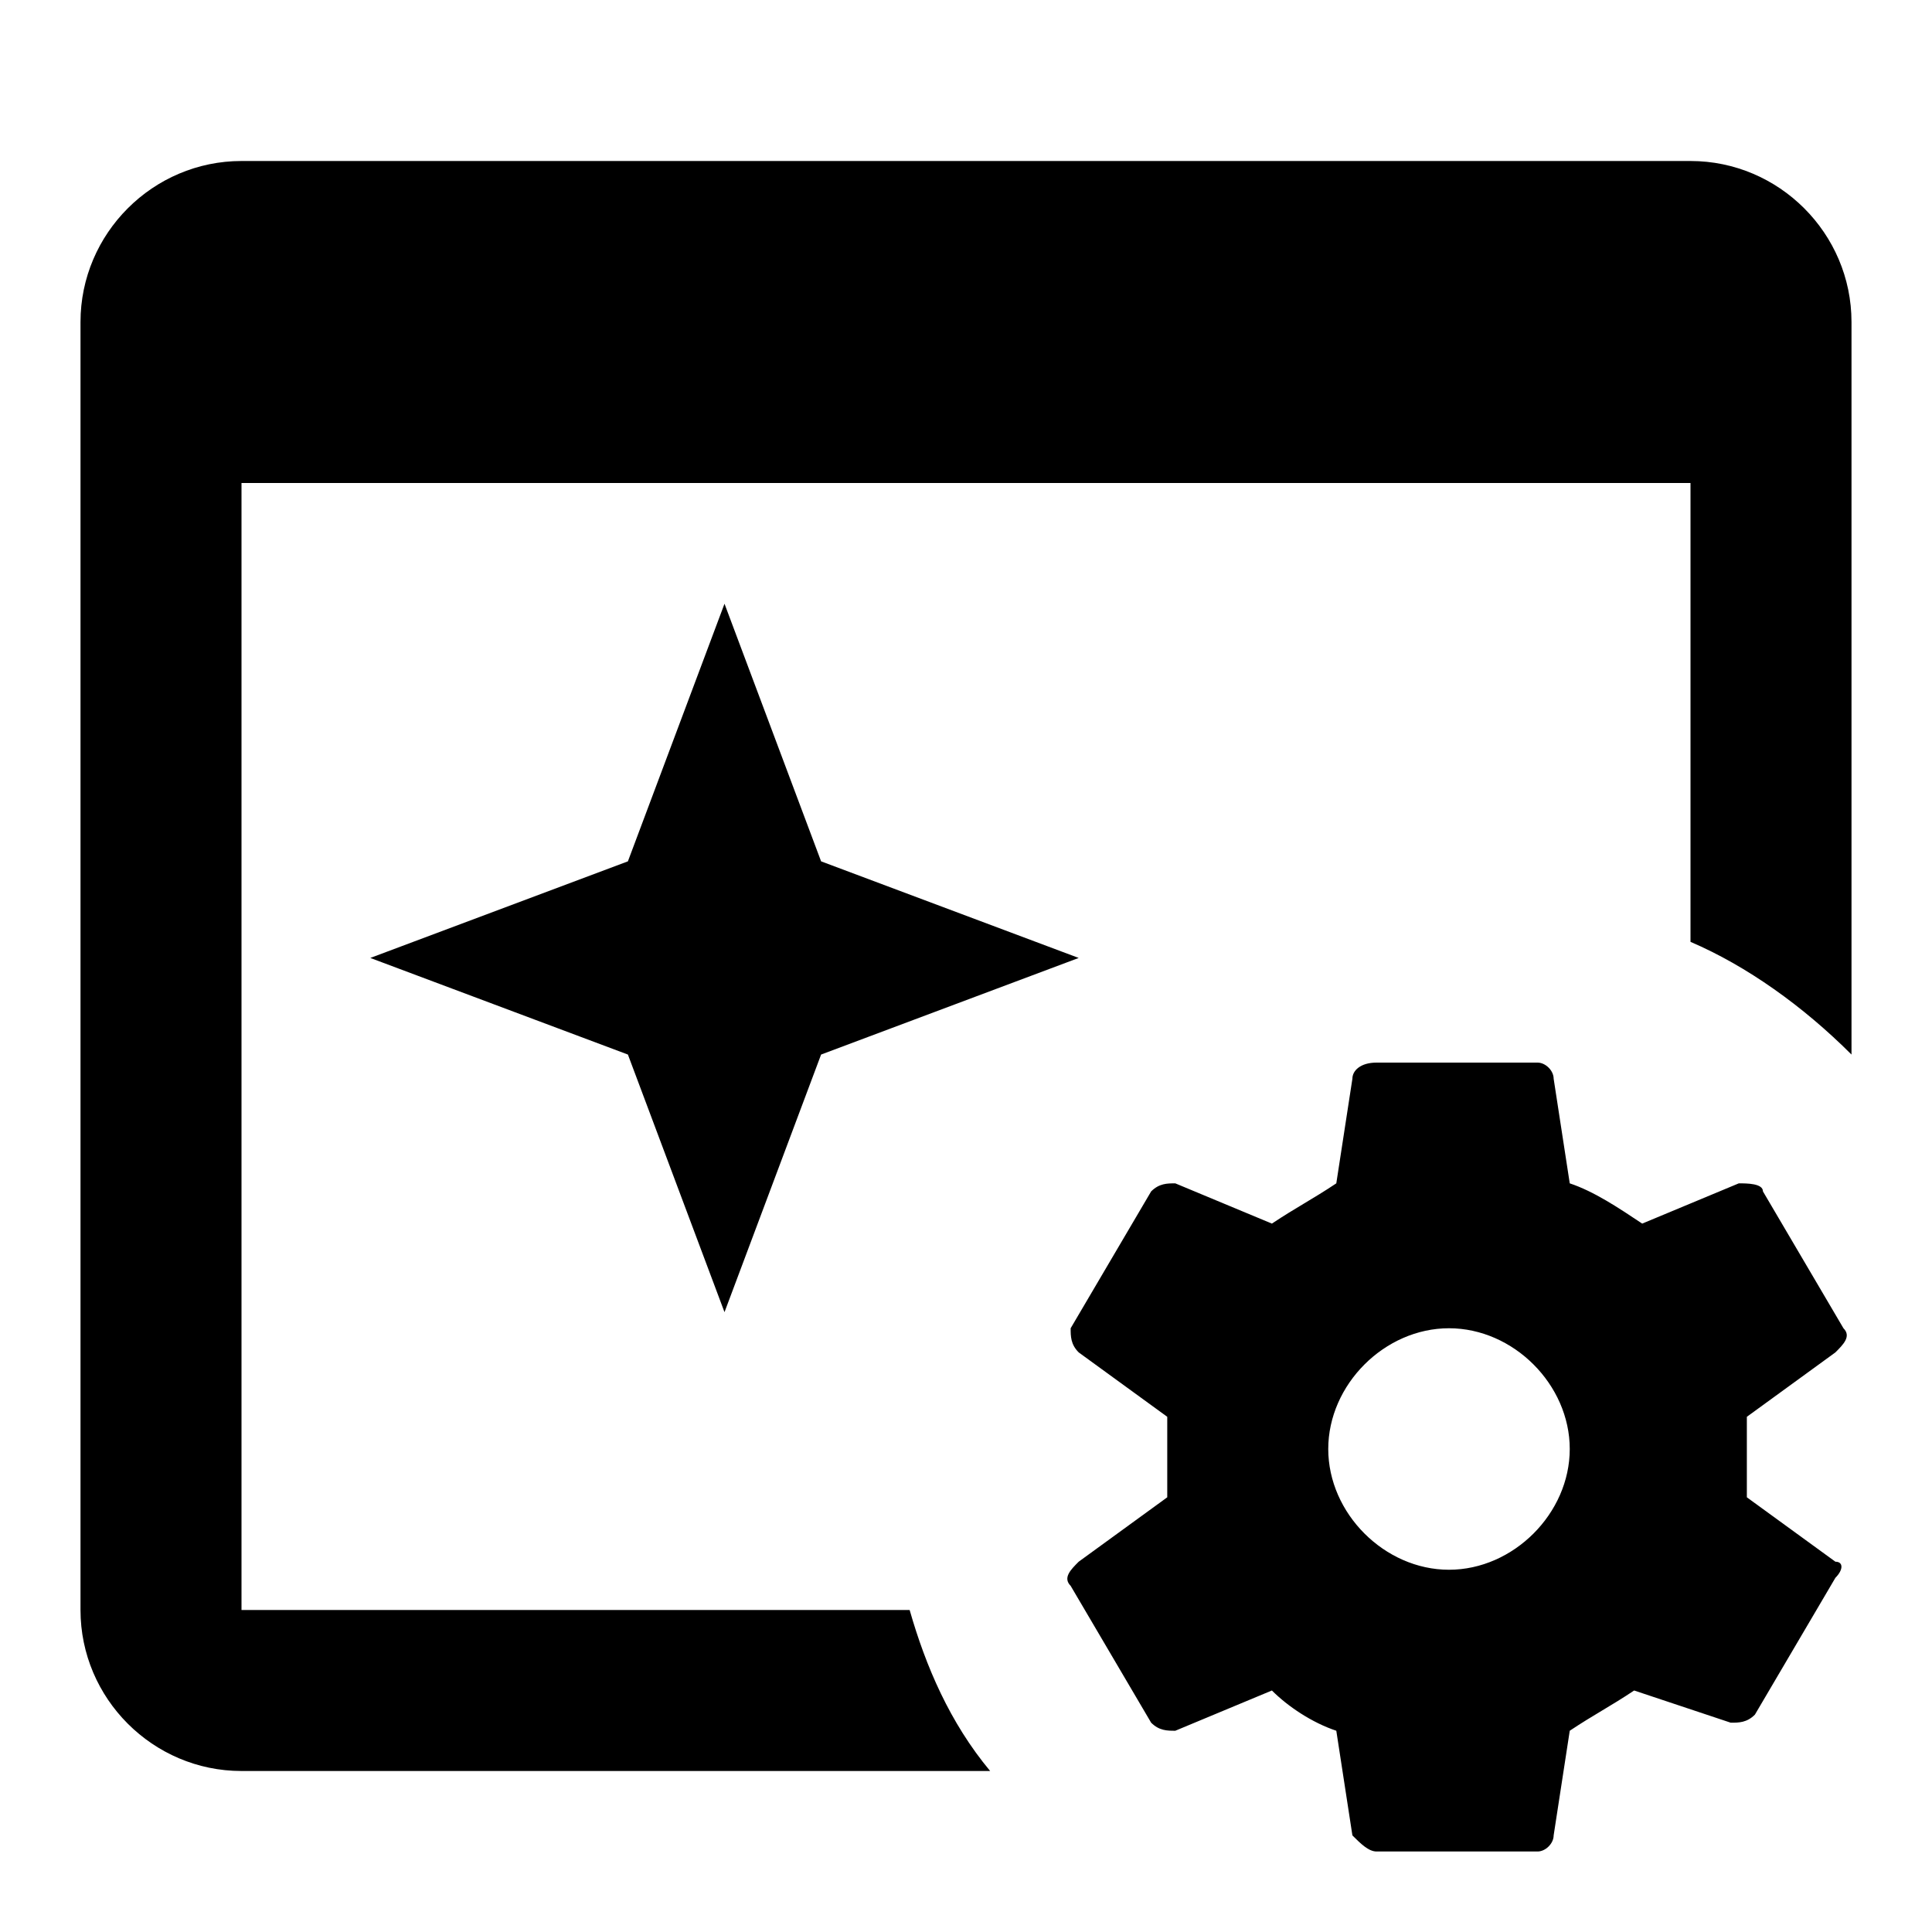
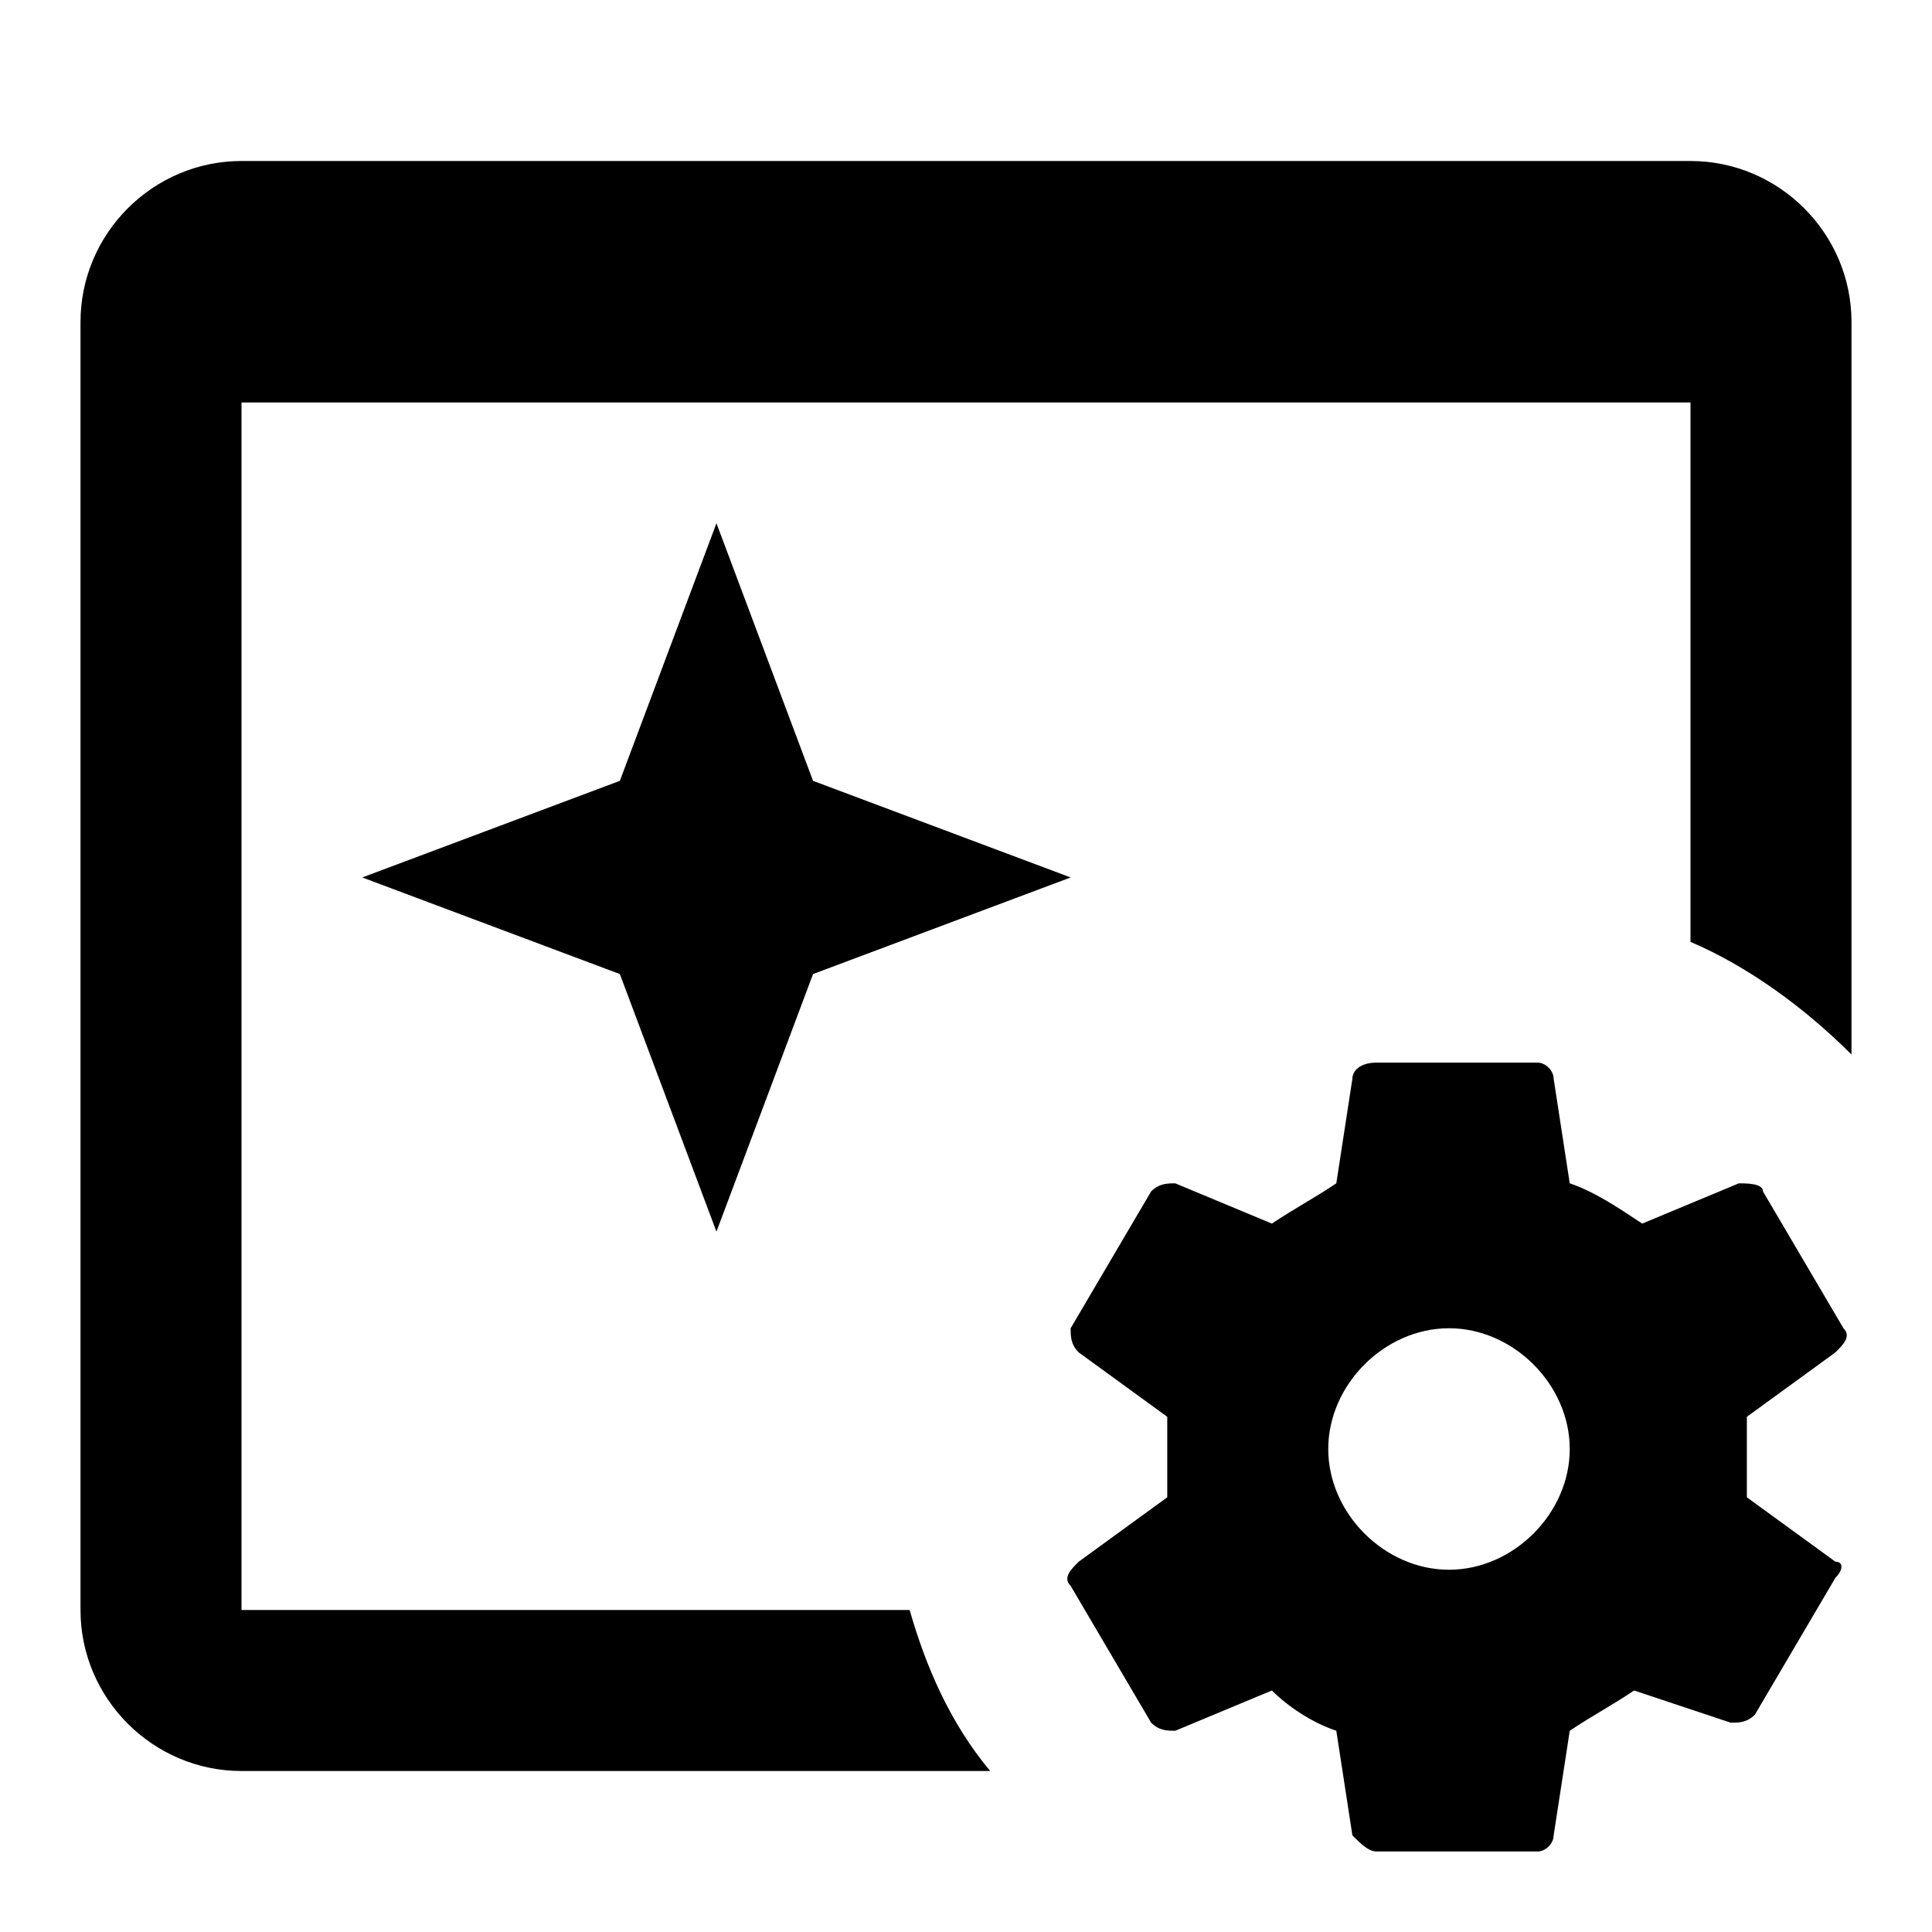
<svg xmlns="http://www.w3.org/2000/svg" width="24" height="24" viewBox="0 0 24 24">
-   <path d="M21.7 18.6V17.6L22.8 16.8C22.9 16.7 23 16.6 22.9 16.5L21.9 14.8C21.9 14.7 21.7 14.7 21.6 14.7L20.4 15.2C20.1 15 19.8 14.8 19.5 14.7L19.3 13.4C19.3 13.3 19.2 13.2 19.1 13.2H17.1C16.9 13.2 16.8 13.3 16.8 13.4L16.6 14.7C16.3 14.9 16.1 15 15.8 15.2L14.6 14.7C14.5 14.7 14.4 14.7 14.3 14.8L13.3 16.5C13.3 16.6 13.3 16.7 13.4 16.8L14.5 17.6V18.6L13.4 19.4C13.3 19.5 13.2 19.6 13.3 19.7L14.3 21.4C14.4 21.5 14.5 21.5 14.6 21.5L15.8 21C16 21.2 16.3 21.4 16.6 21.5L16.8 22.8C16.9 22.9 17 23 17.1 23H19.1C19.2 23 19.3 22.9 19.3 22.8L19.5 21.5C19.8 21.3 20 21.2 20.3 21L21.5 21.4C21.6 21.4 21.7 21.4 21.8 21.3L22.8 19.6C22.9 19.5 22.9 19.4 22.8 19.4L21.7 18.6M18 19.5C17.2 19.5 16.5 18.8 16.5 18S17.2 16.5 18 16.5 19.5 17.2 19.5 18 18.8 19.5 18 19.5M12.3 22H3C1.9 22 1 21.1 1 20V4C1 2.9 1.9 2 3 2H21C22.1 2 23 2.9 23 4V13.1C22.4 12.5 21.7 12 21 11.7V6H3V20H11.3C11.5 20.7 11.8 21.4 12.3 22ZM9 7.5l-1.2 3.2-3.2 1.2 3.2 1.2 1.2 3.2 1.2-3.2 3.2-1.2-3.2-1.2-1.2-3.2z" />
+   <path d="M21.7 18.6V17.6L22.8 16.8C22.9 16.7 23 16.6 22.9 16.5L21.9 14.8C21.9 14.7 21.7 14.7 21.6 14.7L20.4 15.2C20.1 15 19.8 14.8 19.5 14.7L19.3 13.4C19.3 13.3 19.2 13.2 19.1 13.2H17.1C16.9 13.2 16.8 13.3 16.8 13.4L16.6 14.7C16.3 14.9 16.1 15 15.8 15.2L14.6 14.7C14.5 14.7 14.4 14.7 14.3 14.8L13.3 16.5C13.3 16.6 13.3 16.7 13.4 16.8L14.5 17.6V18.6L13.4 19.4C13.3 19.5 13.2 19.6 13.3 19.7L14.3 21.4C14.4 21.5 14.5 21.5 14.6 21.5L15.8 21C16 21.2 16.3 21.4 16.6 21.5L16.8 22.8C16.9 22.9 17 23 17.1 23H19.1C19.2 23 19.3 22.9 19.3 22.8L19.5 21.5C19.8 21.3 20 21.2 20.3 21L21.5 21.4C21.6 21.4 21.7 21.4 21.8 21.3L22.8 19.6C22.9 19.5 22.9 19.4 22.8 19.4L21.7 18.6M18 19.5C17.2 19.5 16.5 18.8 16.5 18S17.2 16.5 18 16.5 19.5 17.2 19.5 18 18.8 19.5 18 19.5M12.3 22H3C1.9 22 1 21.1 1 20V4C1 2.9 1.9 2 3 2H21C22.1 2 23 2.9 23 4V13.1C22.4 12.5 21.7 12 21 11.7V5H3V20H11.3C11.5 20.7 11.8 21.4 12.3 22ZM8.9 6.5l-1.2 3.2-3.2 1.2 3.2 1.2 1.2 3.2 1.2-3.2 3.2-1.2-3.2-1.2-1.2-3.2z" />
</svg>
